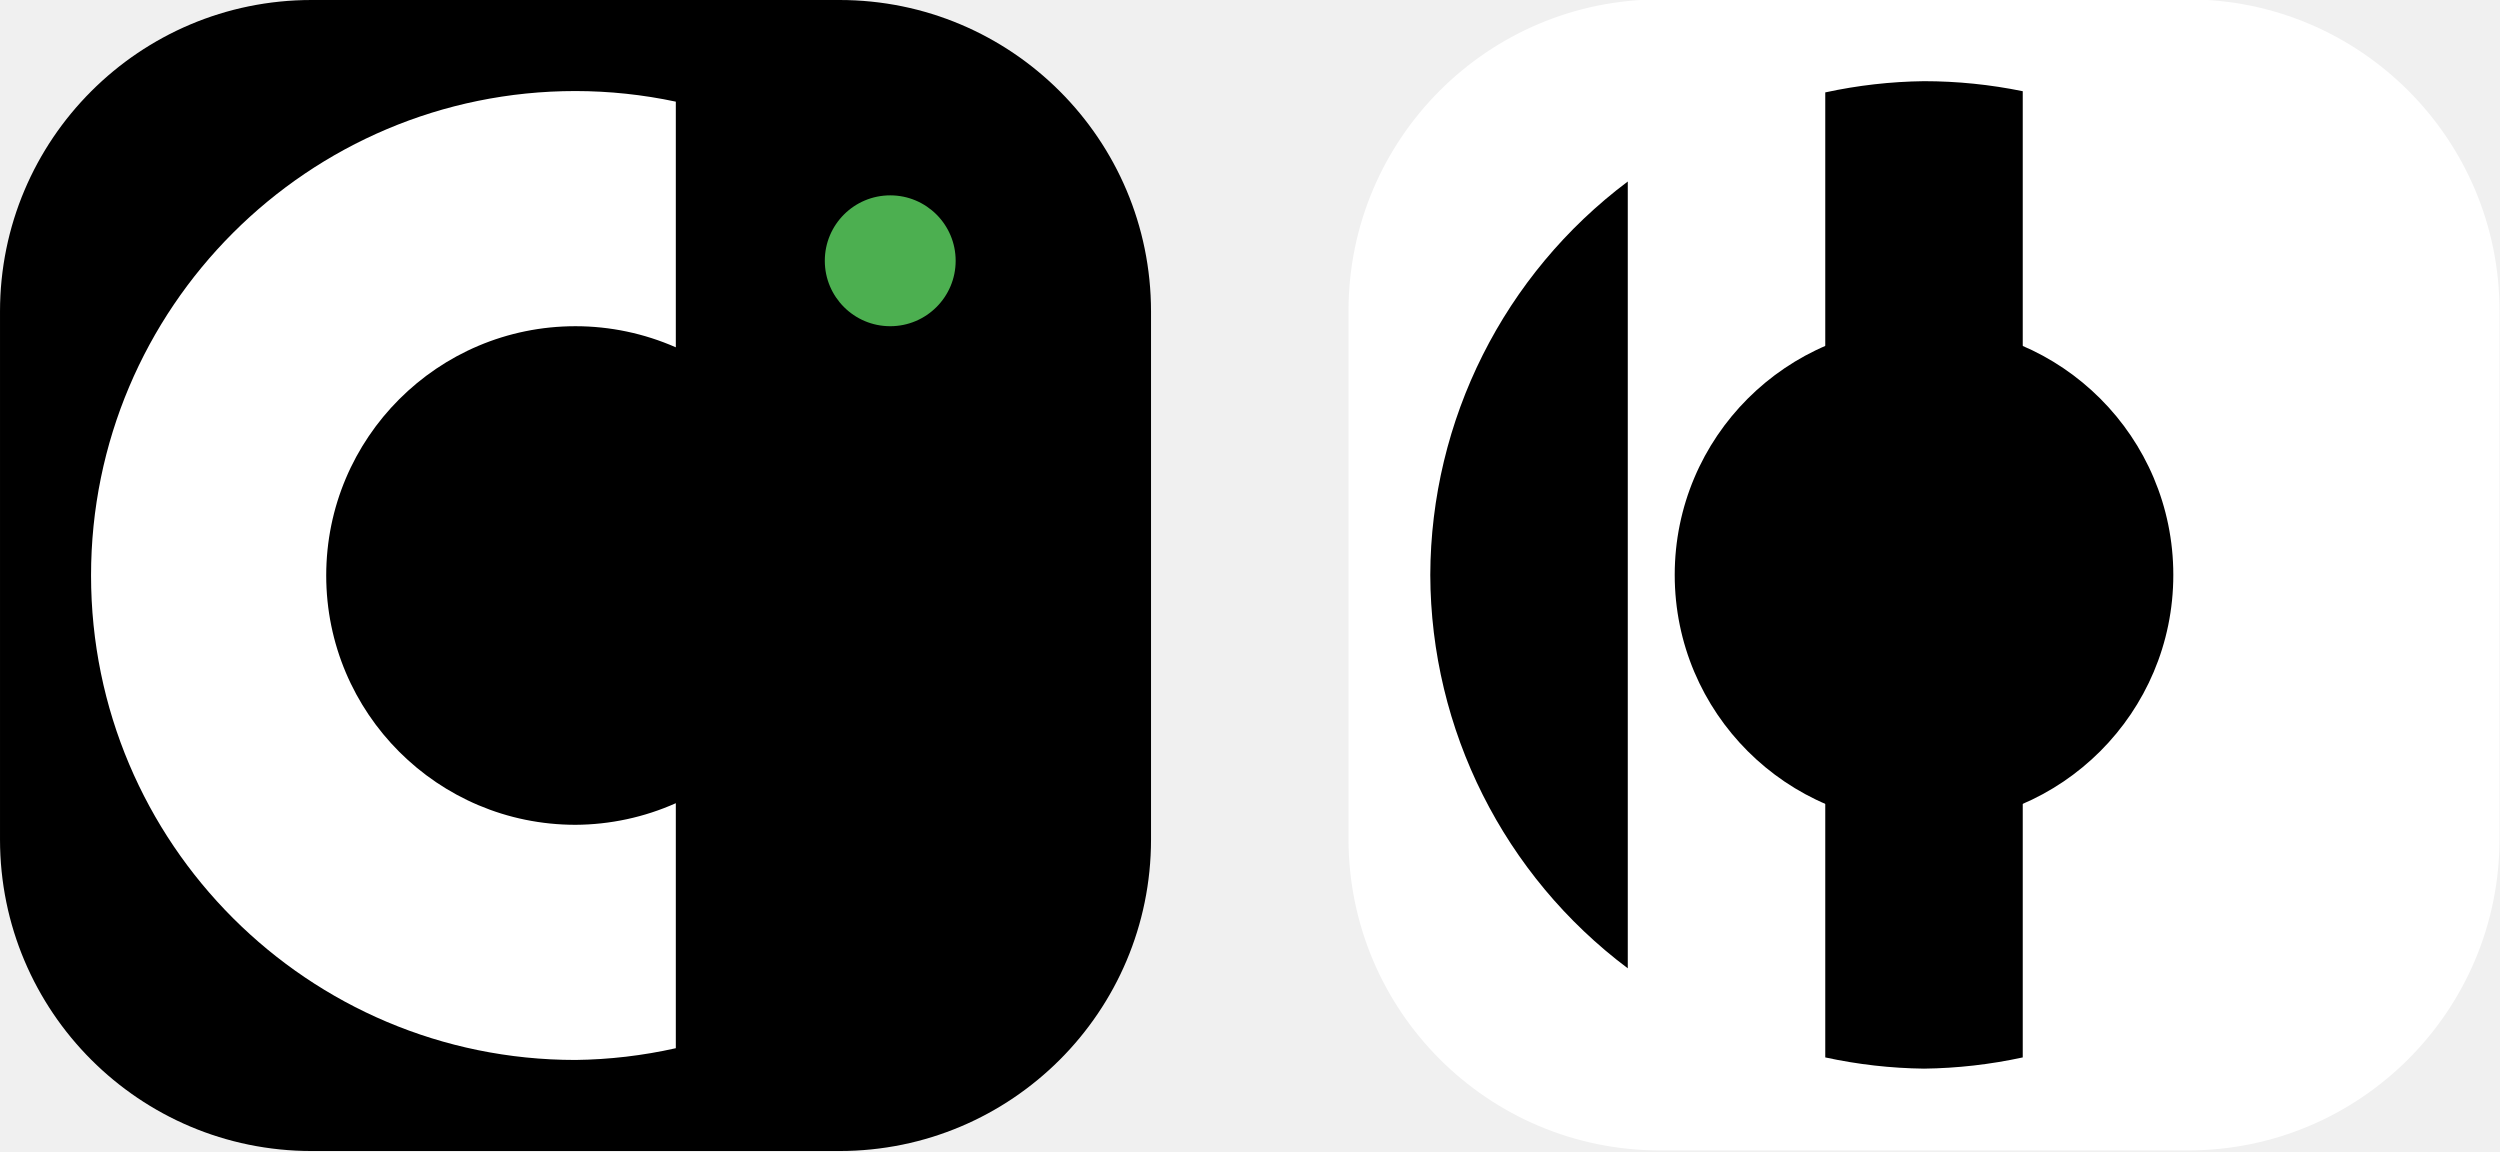
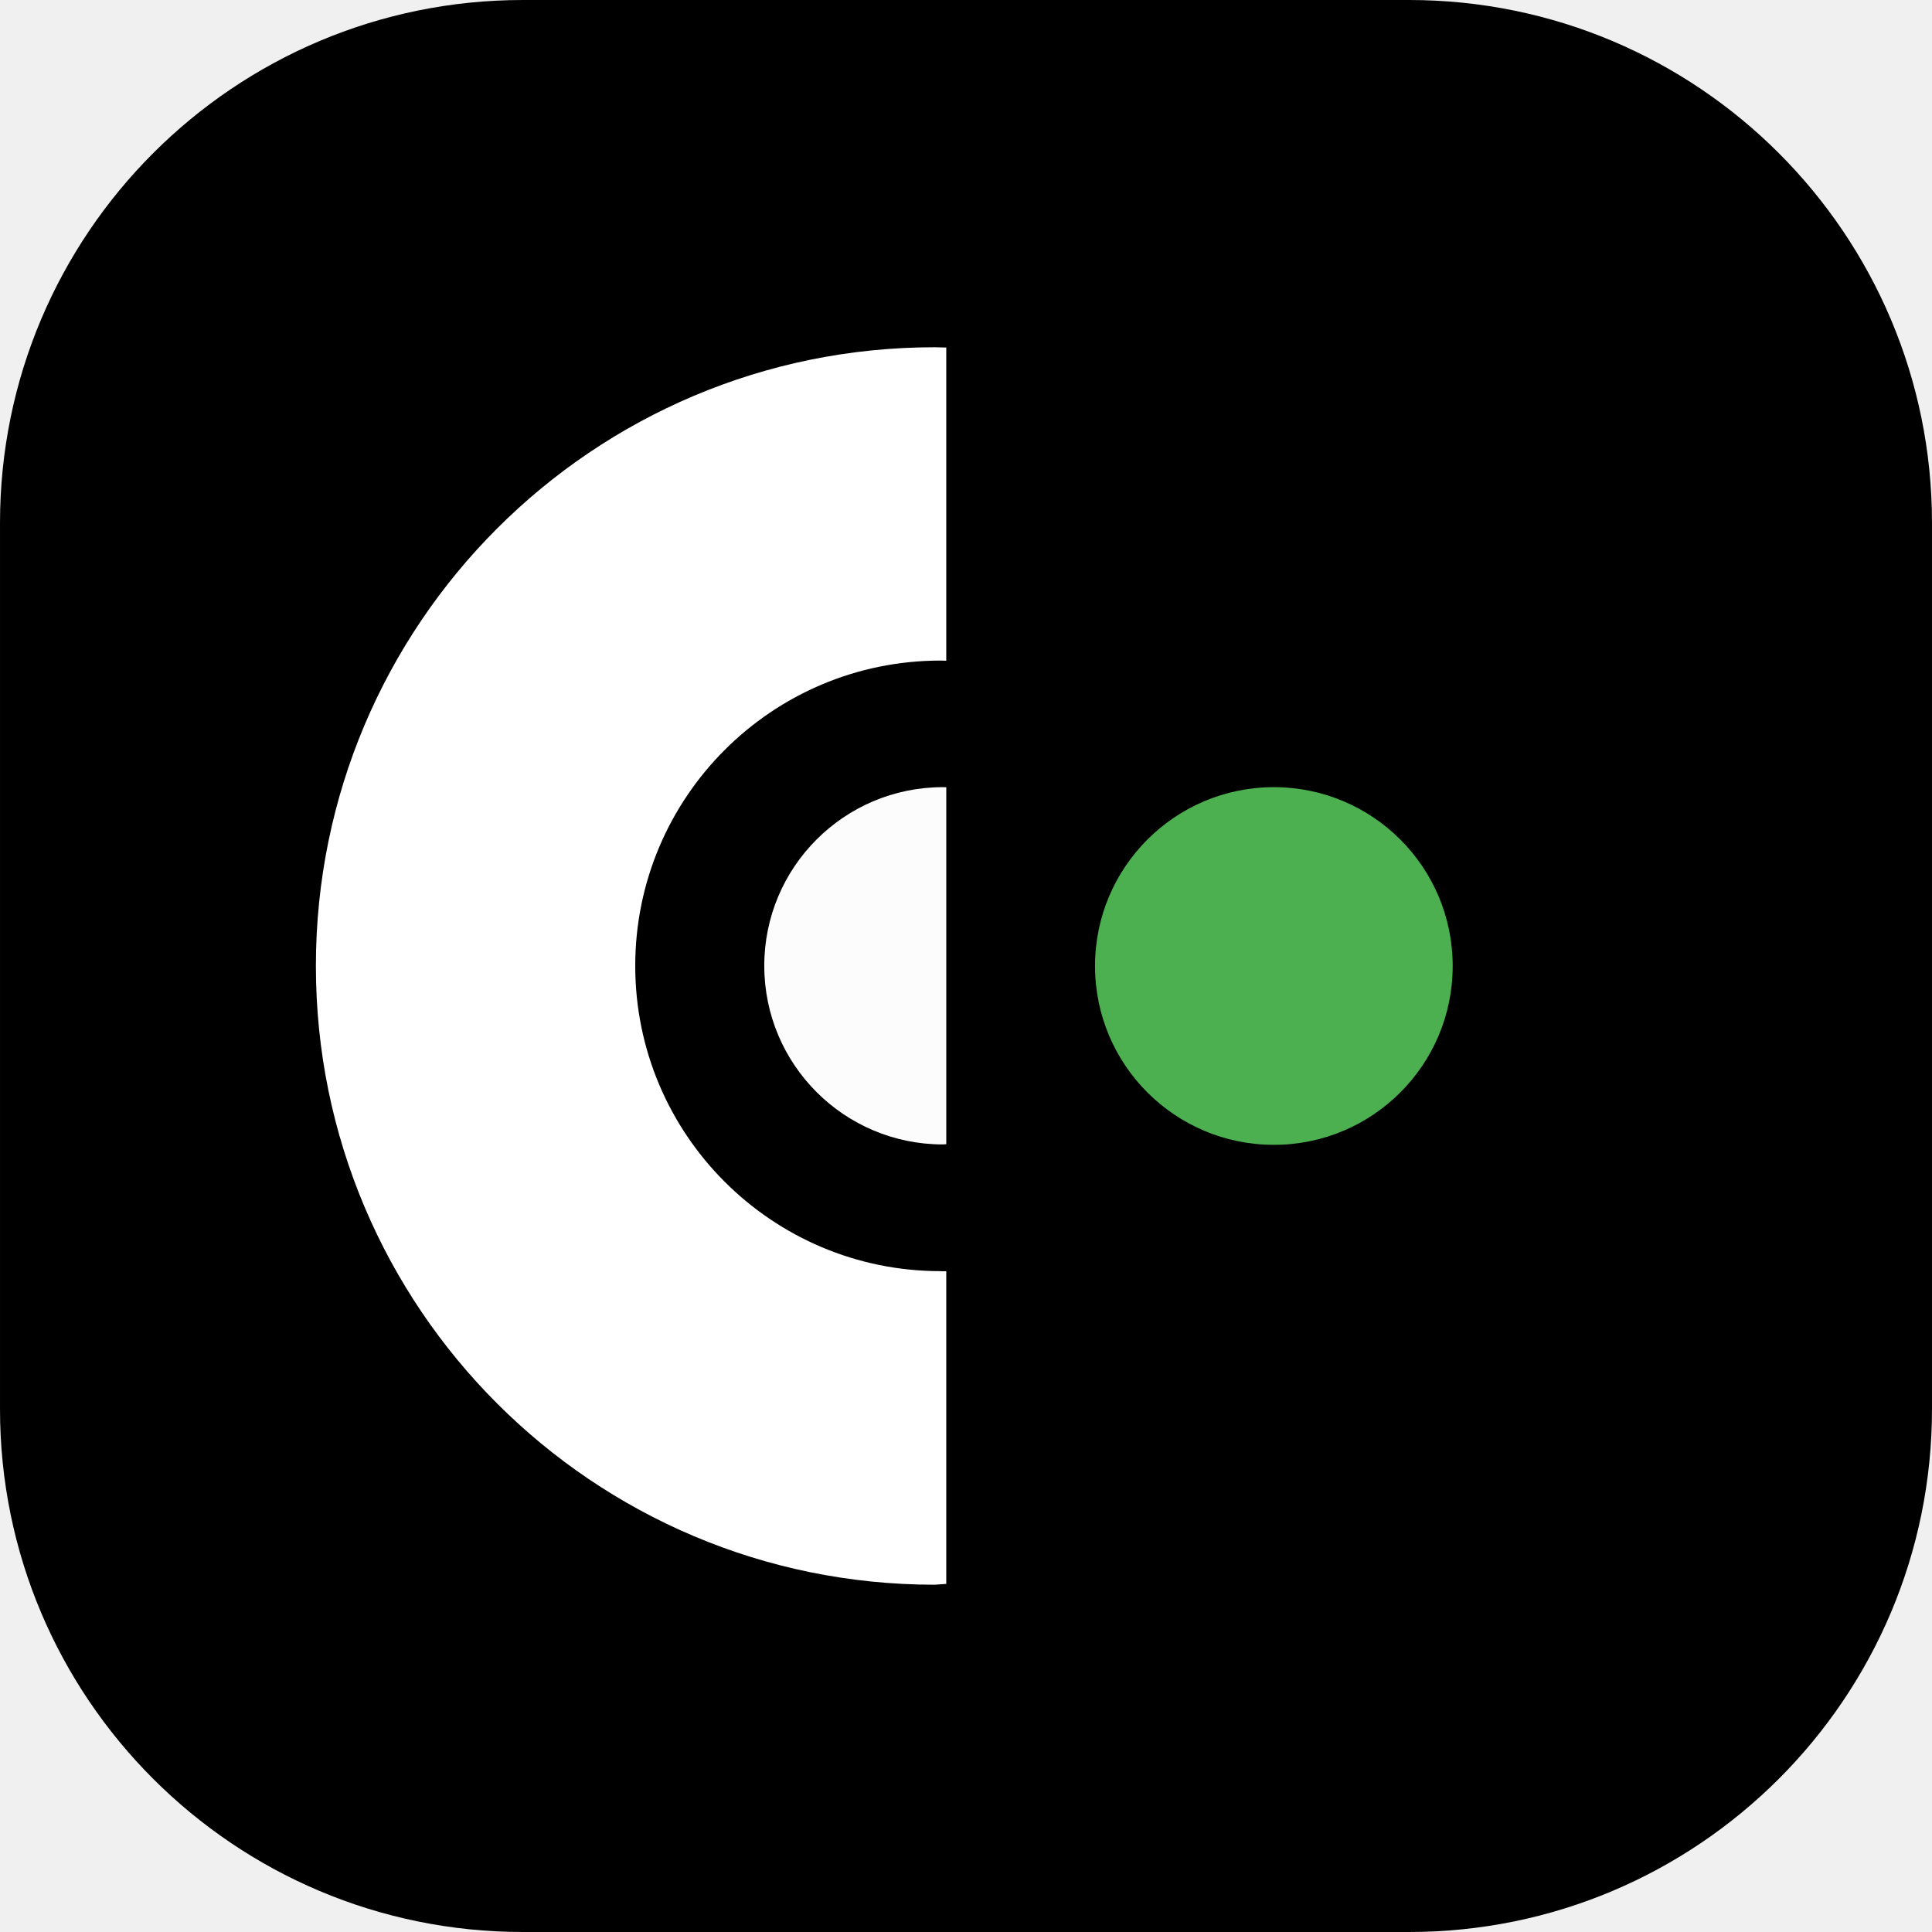
- <svg xmlns="http://www.w3.org/2000/svg" width="1086" height="500" viewBox="0 0 287.337 132.292" version="1.1" id="svg1">
-   <defs id="defs1" />
-   <g id="layer1">
-     <g id="g15" transform="translate(60.37748,-0.068496)">
-       <rect style="fill:#ffffff;fill-opacity:1;stroke-width:0.265" id="rect12" width="132.292" height="132.292" x="132.292" y="-5.0862632e-06" ry="35.807" transform="translate(-37.67891)" />
-       <circle style="fill:#000000;fill-opacity:1;stroke-width:0.248" id="path5" cx="160.759" cy="66.146" r="28.653" />
-       <circle style="fill:#000000;fill-opacity:1;stroke-width:0.248" id="path5-3" cx="23.195" cy="66.146" r="28.653" />
-       <path d="M 149.409,10.689 V 121.603 a 56.746,56.746 0 0 0 11.349,1.29 56.746,56.746 0 0 0 11.349,-1.29 V 10.552 A 56.746,56.746 0 0 0 160.759,9.399 56.746,56.746 0 0 0 149.409,10.689 Z" style="stroke-width:0.227" id="path11" />
-       <path d="M 126.711,20.93 A 56.746,56.746 0 0 0 104.012,66.146 56.746,56.746 0 0 0 126.711,111.362 Z" style="stroke-width:0.227" id="path12" />
+ <svg xmlns="http://www.w3.org/2000/svg" width="500" height="500" viewBox="0 0 132.292 132.292" version="1.1" id="svg1">
+   <defs id="defs1">
+     </defs>
+   <g id="layer1" style="display:inline">
+     <g id="g25" transform="translate(5.272373,1.2033334e-5)">
+       <path style="fill:#000000;fill-opacity:1;stroke-width:0.265" id="rect12-6" width="132.292" height="132.292" x="-5.272" y="-1.4576465e-05" ry="0" d="M 30.535,-1.4576465e-5 H 91.212 A 35.807,35.807 45 0 1 127.019,35.807 V 96.484 A 35.807,35.807 135 0 1 91.212,132.292 H 30.535 A 35.807,35.807 45 0 1 -5.272,96.484 V 35.807 A 35.807,35.807 135 0 1 30.535,-1.4576465e-5 Z" />
+       <circle style="display:none;fill:#4caf50;fill-opacity:1;stroke-width:0.265" id="path13" cx="97.046" cy="29.973" r="7.52" />
+       <path d="M 60.873,10.464 A 55.681,55.681 0 0 0 5.192,66.146 55.681,55.681 0 0 0 60.873,121.827 55.681,55.681 0 0 0 72.402,120.476 V 92.316 A 28.653,28.653 0 0 1 60.873,94.799 28.653,28.653 0 0 1 32.221,66.146 28.653,28.653 0 0 1 60.873,37.493 28.653,28.653 0 0 1 72.402,39.919 V 11.684 A 55.681,55.681 0 0 0 60.873,10.464 Z" style="display:none;fill:#ffffff;stroke-width:0.265" id="path25" />
+       <circle style="display:none;fill:#000000;fill-opacity:1;stroke-width:0.248" id="path5-3" cx="60.873" cy="66.146" r="28.653" />
    </g>
-     <g id="g25" transform="translate(5.272376,1.4576465e-5)">
-       <rect style="fill:#000000;fill-opacity:1;stroke-width:0.265" id="rect12-6" width="132.292" height="132.292" x="-5.272" y="-1.4576465e-05" ry="35.807" />
-       <circle style="fill:#4caf50;fill-opacity:1;stroke-width:0.265" id="path13" cx="97.046" cy="29.973" r="7.52" />
-       <path d="M 60.873,10.464 A 55.681,55.681 0 0 0 5.192,66.146 55.681,55.681 0 0 0 60.873,121.827 55.681,55.681 0 0 0 72.402,120.476 V 92.316 A 28.653,28.653 0 0 1 60.873,94.799 28.653,28.653 0 0 1 32.221,66.146 28.653,28.653 0 0 1 60.873,37.493 28.653,28.653 0 0 1 72.402,39.919 V 11.684 A 55.681,55.681 0 0 0 60.873,10.464 Z" style="fill:#ffffff;stroke-width:0.265" id="path25" />
+     <g id="g15" transform="translate(37.67893)" style="display:none">
+       <circle style="fill:#ffffff;fill-opacity:1;stroke-width:0.248" id="path5" cx="28.467" cy="66.146" r="28.653" />
+       <path d="M 17.118,10.689 V 121.603 a 56.746,56.746 0 0 0 11.349,1.29 56.746,56.746 0 0 0 11.349,-1.29 V 10.552 a 56.746,56.746 0 0 0 -11.349,-1.153 56.746,56.746 0 0 0 -11.349,1.29 z" style="fill:#ffffff;fill-opacity:1;stroke-width:0.227" id="path11" />
+       <path d="M -5.581,20.93 A 56.746,56.746 0 0 0 -28.279,66.146 56.746,56.746 0 0 0 -5.581,111.362 Z" style="fill:#ffffff;fill-opacity:1;stroke-width:0.227" id="path12" />
+     </g>
+     <g id="g7" transform="matrix(1.072515,0,0,1.072515,-123.08,-41.22864)" style="display:none">
+       <path d="m 174.429,60.611 a 39.503,39.503 0 0 0 -39.503,39.503 39.503,39.503 0 0 0 39.503,39.503 39.503,39.503 0 0 0 0.743,-0.053 V 60.629 a 39.503,39.503 0 0 0 -0.743,-0.018 z" style="display:inline;fill:#ffffff;stroke-width:0.189" id="path2" />
+       <circle style="display:inline;fill:#4caf50;fill-opacity:1;stroke-width:0.285" id="circle2" cx="195.174" cy="74.241" r="8.095" transform="translate(4.765982,1.4576465e-5)" />
+       <rect style="display:inline;fill:#ffffff;fill-opacity:1;stroke:none;stroke-width:2.068;stroke-opacity:1" id="rect6" width="16.19" height="47.599" x="191.845" y="92.019" ry="0" />
+       <rect style="display:inline;fill:#000000;fill-opacity:1;stroke:none;stroke-width:0.189;stroke-opacity:1" id="rect7" width="7.267" height="38.973" x="174.852" y="80.628" ry="0" />
+       <path d="m 174.806,80.615 a 19.491,19.491 0 0 0 -19.491,19.491 19.491,19.491 0 0 0 19.491,19.491 19.491,19.491 0 0 0 0.367,-0.026 V 80.624 a 19.491,19.491 0 0 0 -0.367,-0.009 z" style="display:inline;fill:#000000;fill-opacity:1;stroke:none;stroke-width:0.093;stroke-opacity:1" id="path3" />
+     </g>
+     <g id="g9" transform="matrix(1.072515,0,0,1.072515,-123.08,-41.22864)">
+       <path d="m 174.429,60.611 a 39.503,39.503 0 0 0 -39.503,39.503 39.503,39.503 0 0 0 39.503,39.503 39.503,39.503 0 0 0 0.743,-0.053 V 60.629 a 39.503,39.503 0 0 0 -0.743,-0.018 z" style="display:inline;fill:#ffffff;stroke-width:0.189" id="path7" />
+       <rect style="display:inline;fill:#000000;fill-opacity:1;stroke:none;stroke-width:0.311;stroke-opacity:1" id="rect9" width="19.634" height="38.973" x="174.852" y="80.628" ry="0" />
+       <path d="m 174.806,80.615 a 19.491,19.491 0 0 0 -19.491,19.491 19.491,19.491 0 0 0 19.491,19.491 19.491,19.491 0 0 0 0.367,-0.026 V 80.624 a 19.491,19.491 0 0 0 -0.367,-0.009 z" style="display:inline;fill:#000000;fill-opacity:1;stroke:none;stroke-width:0.093;stroke-opacity:1" id="path9" />
+       <path d="m 174.958,88.697 a 11.405,11.405 0 0 0 -11.405,11.405 11.405,11.405 0 0 0 11.405,11.405 11.405,11.405 0 0 0 0.215,-0.015 V 88.702 a 11.405,11.405 0 0 0 -0.215,-0.005 z" style="display:inline;fill:#fcfcfc;fill-opacity:1;stroke:none;stroke-width:0.055;stroke-opacity:1" id="path10" />
+       <circle style="display:inline;fill:#4caf50;fill-opacity:1;stroke-width:0.402" id="circle7" cx="196.087" cy="100.115" r="11.418" />
    </g>
  </g>
</svg>
